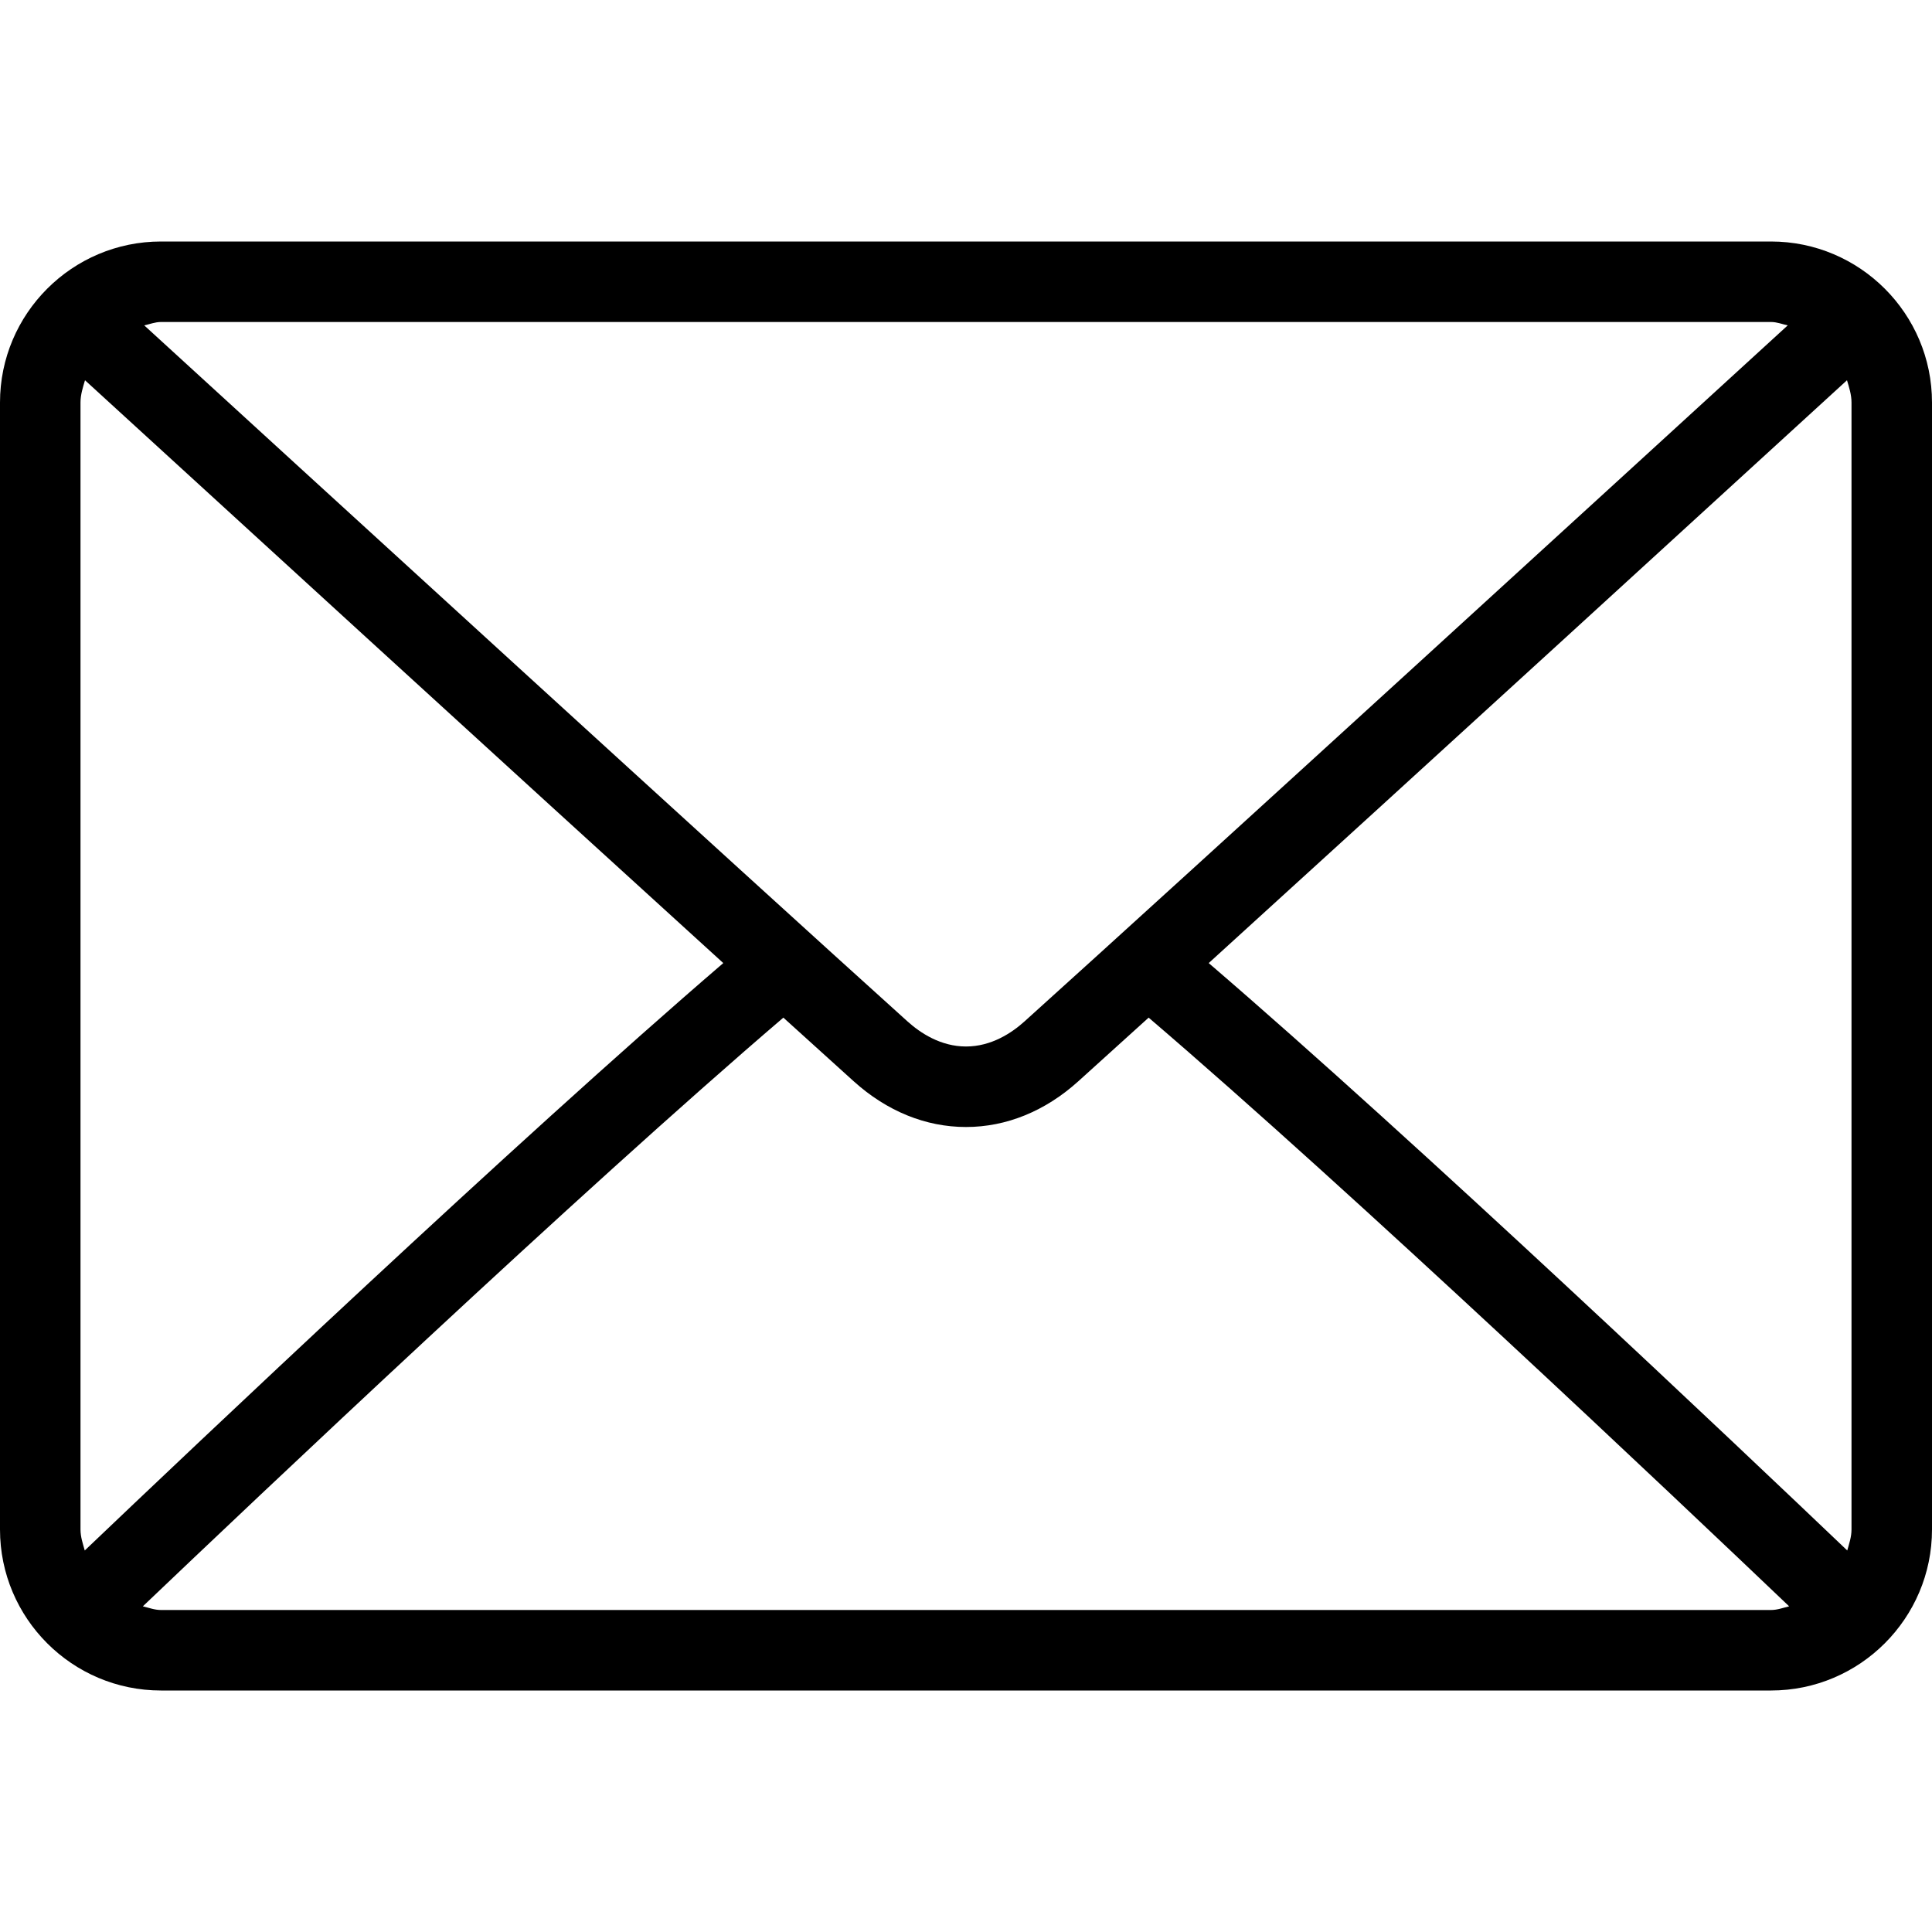
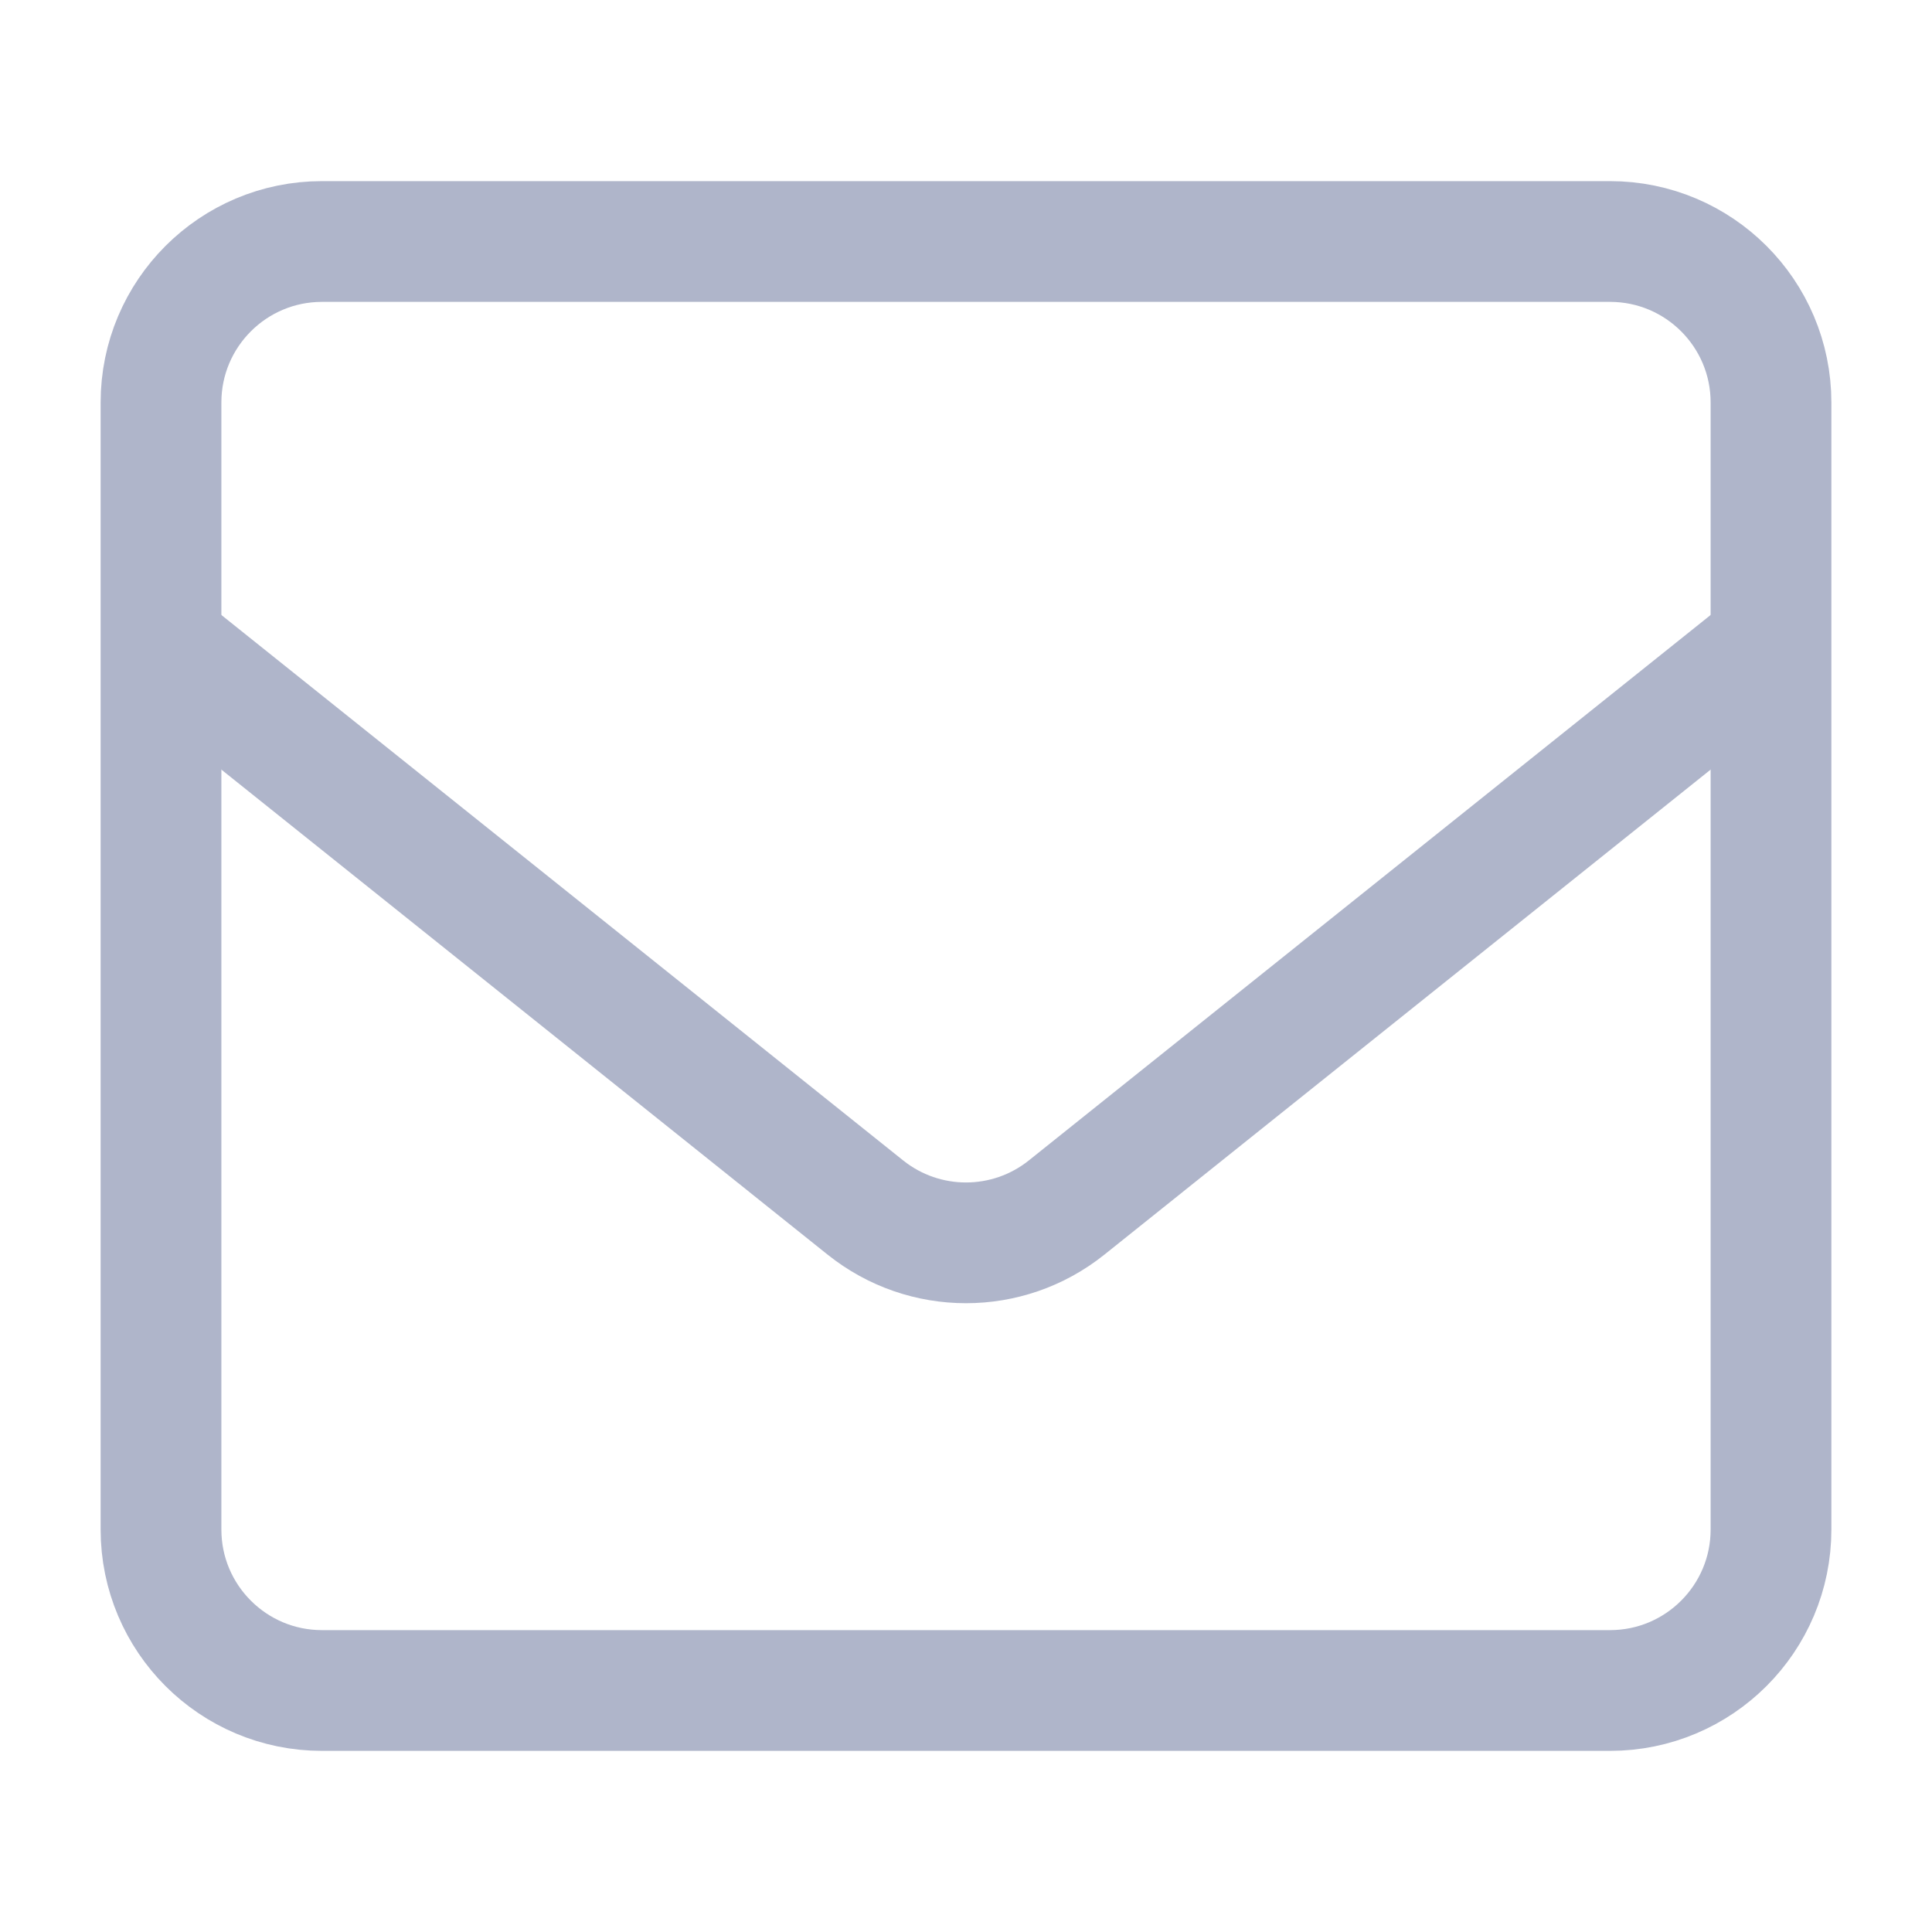
- <svg xmlns="http://www.w3.org/2000/svg" version="1.1" id="Layer_1" x="0px" y="0px" viewBox="0 0 512 512" style="enable-background:new 0 0 512 512;" xml:space="preserve">
-   <g>
-     <g>
-       <path d="M469.333,64H42.667C19.135,64,0,83.135,0,106.667v298.667C0,428.865,19.135,448,42.667,448h426.667    C492.865,448,512,428.865,512,405.333V106.667C512,83.135,492.865,64,469.333,64z M42.667,85.333h426.667    c1.572,0,2.957,0.573,4.432,0.897c-36.939,33.807-159.423,145.859-202.286,184.478c-3.354,3.021-8.76,6.625-15.479,6.625    s-12.125-3.604-15.49-6.635C197.652,232.085,75.161,120.027,38.228,86.232C39.706,85.908,41.094,85.333,42.667,85.333z     M21.333,405.333V106.667c0-2.09,0.63-3.986,1.194-5.896c28.272,25.876,113.736,104.06,169.152,154.453    C136.443,302.671,50.957,383.719,22.46,410.893C21.957,409.079,21.333,407.305,21.333,405.333z M469.333,426.667H42.667    c-1.704,0-3.219-0.594-4.81-0.974c29.447-28.072,115.477-109.586,169.742-156.009c7.074,6.417,13.536,12.268,18.63,16.858    c8.792,7.938,19.083,12.125,29.771,12.125s20.979-4.188,29.76-12.115c5.096-4.592,11.563-10.448,18.641-16.868    c54.268,46.418,140.286,127.926,169.742,156.009C472.552,426.073,471.039,426.667,469.333,426.667z M490.667,405.333    c0,1.971-0.624,3.746-1.126,5.56c-28.508-27.188-113.984-108.227-169.219-155.668c55.418-50.393,140.869-128.57,169.151-154.456    c0.564,1.91,1.194,3.807,1.194,5.897V405.333z" />
-     </g>
-   </g>
-   <g>
- </g>
-   <g>
- </g>
-   <g>
- </g>
-   <g>
- </g>
-   <g>
- </g>
-   <g>
- </g>
-   <g>
- </g>
-   <g>
- </g>
-   <g>
- </g>
-   <g>
- </g>
-   <g>
- </g>
-   <g>
- </g>
-   <g>
- </g>
-   <g>
- </g>
-   <g>
- </g>
+ <svg xmlns="http://www.w3.org/2000/svg" width="24" height="24" viewBox="0 0 24 24" fill="none">
+   <rect x="2" y="3" width="20" height="18" rx="2" stroke="#AFB5CA" stroke-width="1.5" />
+   <path d="M2 8L10.751 15.001C11.481 15.585 12.519 15.585 13.249 15.001L22 8" stroke="#AFB5CA" stroke-width="1.5" stroke-linejoin="round" />
</svg>
